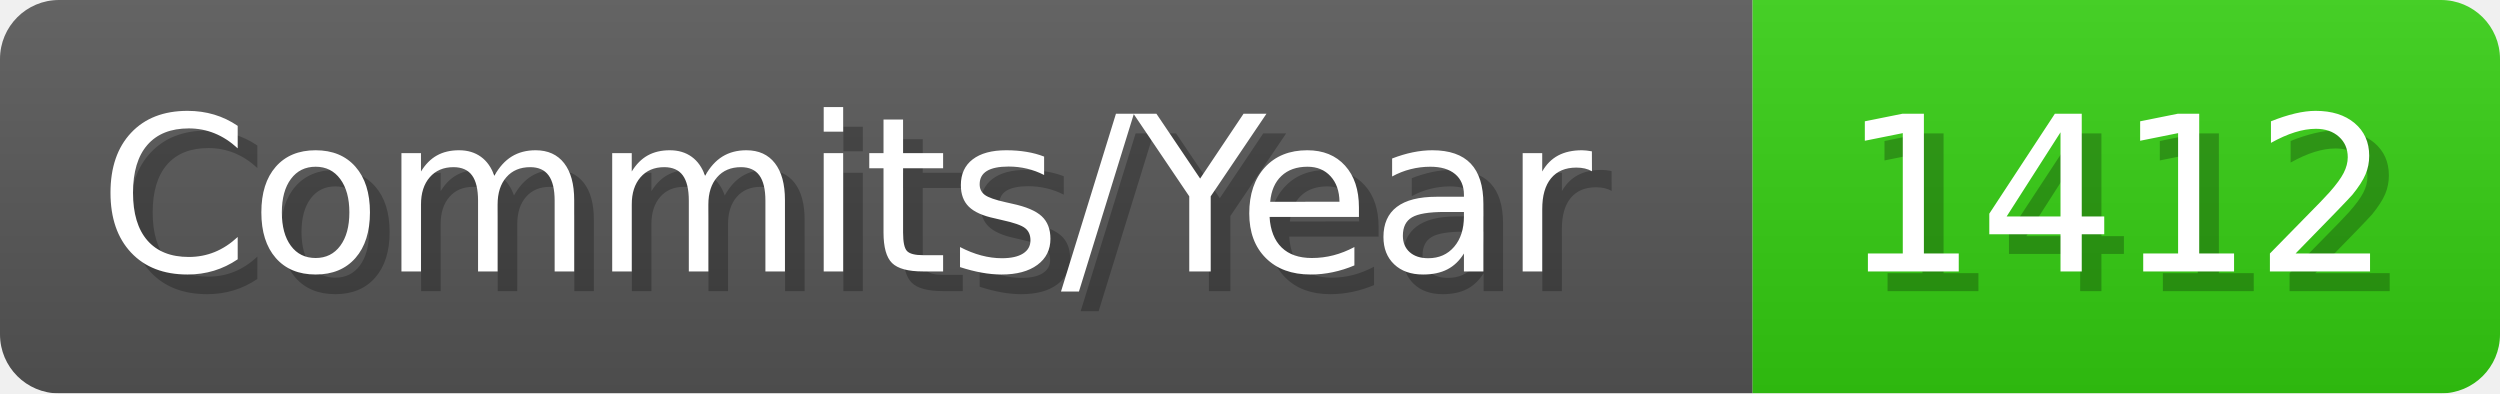
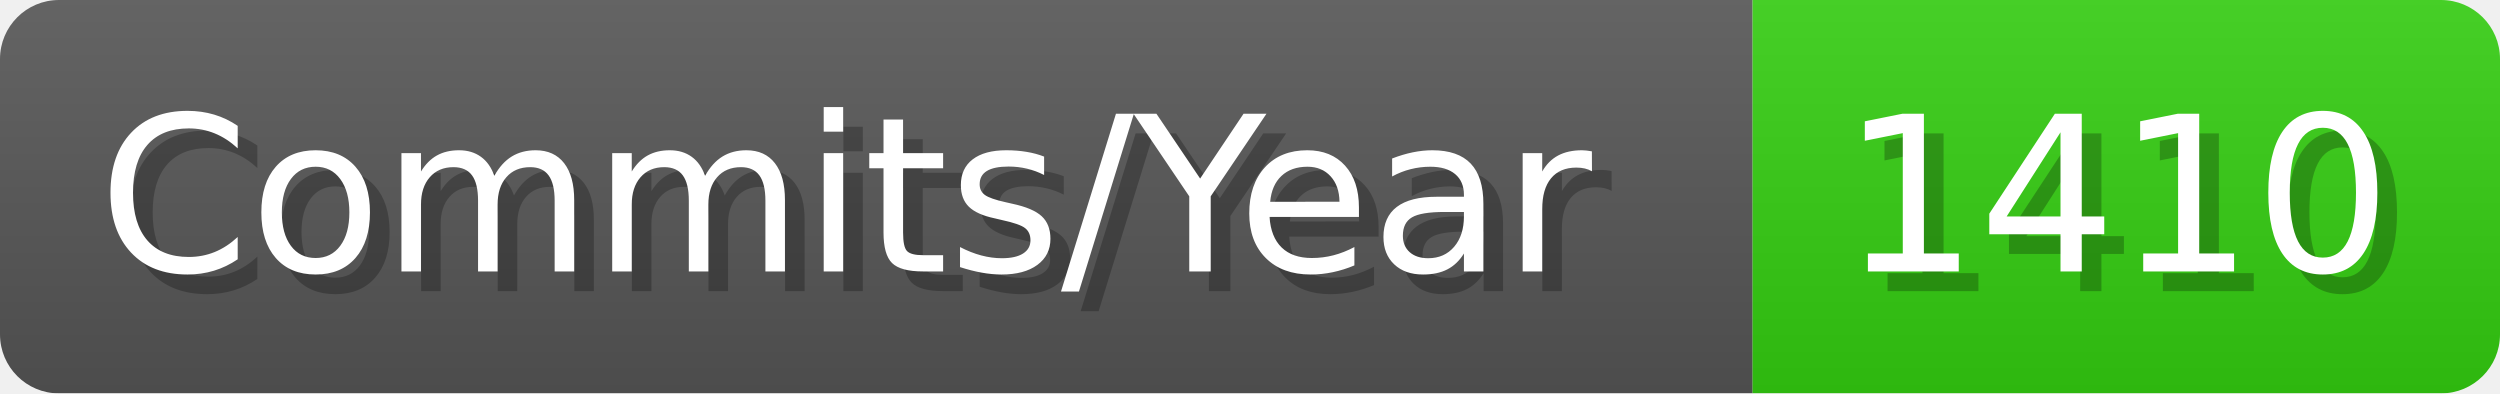
- <svg xmlns="http://www.w3.org/2000/svg" width="127.1" height="20" viewBox="0 0 1271 200" role="img" aria-label="Commits/Year: 1412">
+ <svg xmlns="http://www.w3.org/2000/svg" width="127.1" height="20" viewBox="0 0 1271 200" role="img" aria-label="Commits/Year: 1410">
  <linearGradient id="aUPdi" x2="0" y2="100%">
    <stop offset="0" stop-opacity=".1" stop-color="#EEE" />
    <stop offset="1" stop-opacity=".1" />
  </linearGradient>
  <mask id="WfAiQ">
    <rect width="1271" height="200" rx="30" fill="#FFF" />
  </mask>
  <g mask="url(#WfAiQ)">
    <rect width="891" height="200" fill="#555" />
    <rect width="380" height="200" fill="#3C1" x="891" />
    <rect width="1271" height="200" fill="url(#aUPdi)" />
  </g>
  <g aria-hidden="true" fill="#fff" text-anchor="start" font-family="Verdana,DejaVu Sans,sans-serif" font-size="110">
    <text x="60" y="148" textLength="791" fill="#000" opacity="0.25">Commits/Year</text>
    <text x="50" y="138" textLength="791">Commits/Year</text>
-     <text x="946" y="148" textLength="280" fill="#000" opacity="0.25">1412</text>
-     <text x="936" y="138" textLength="280">1412</text>
+     <text x="946" y="148" textLength="280" fill="#000" opacity="0.25">1410</text>
+     <text x="936" y="138" textLength="280">1410</text>
  </g>
</svg>
